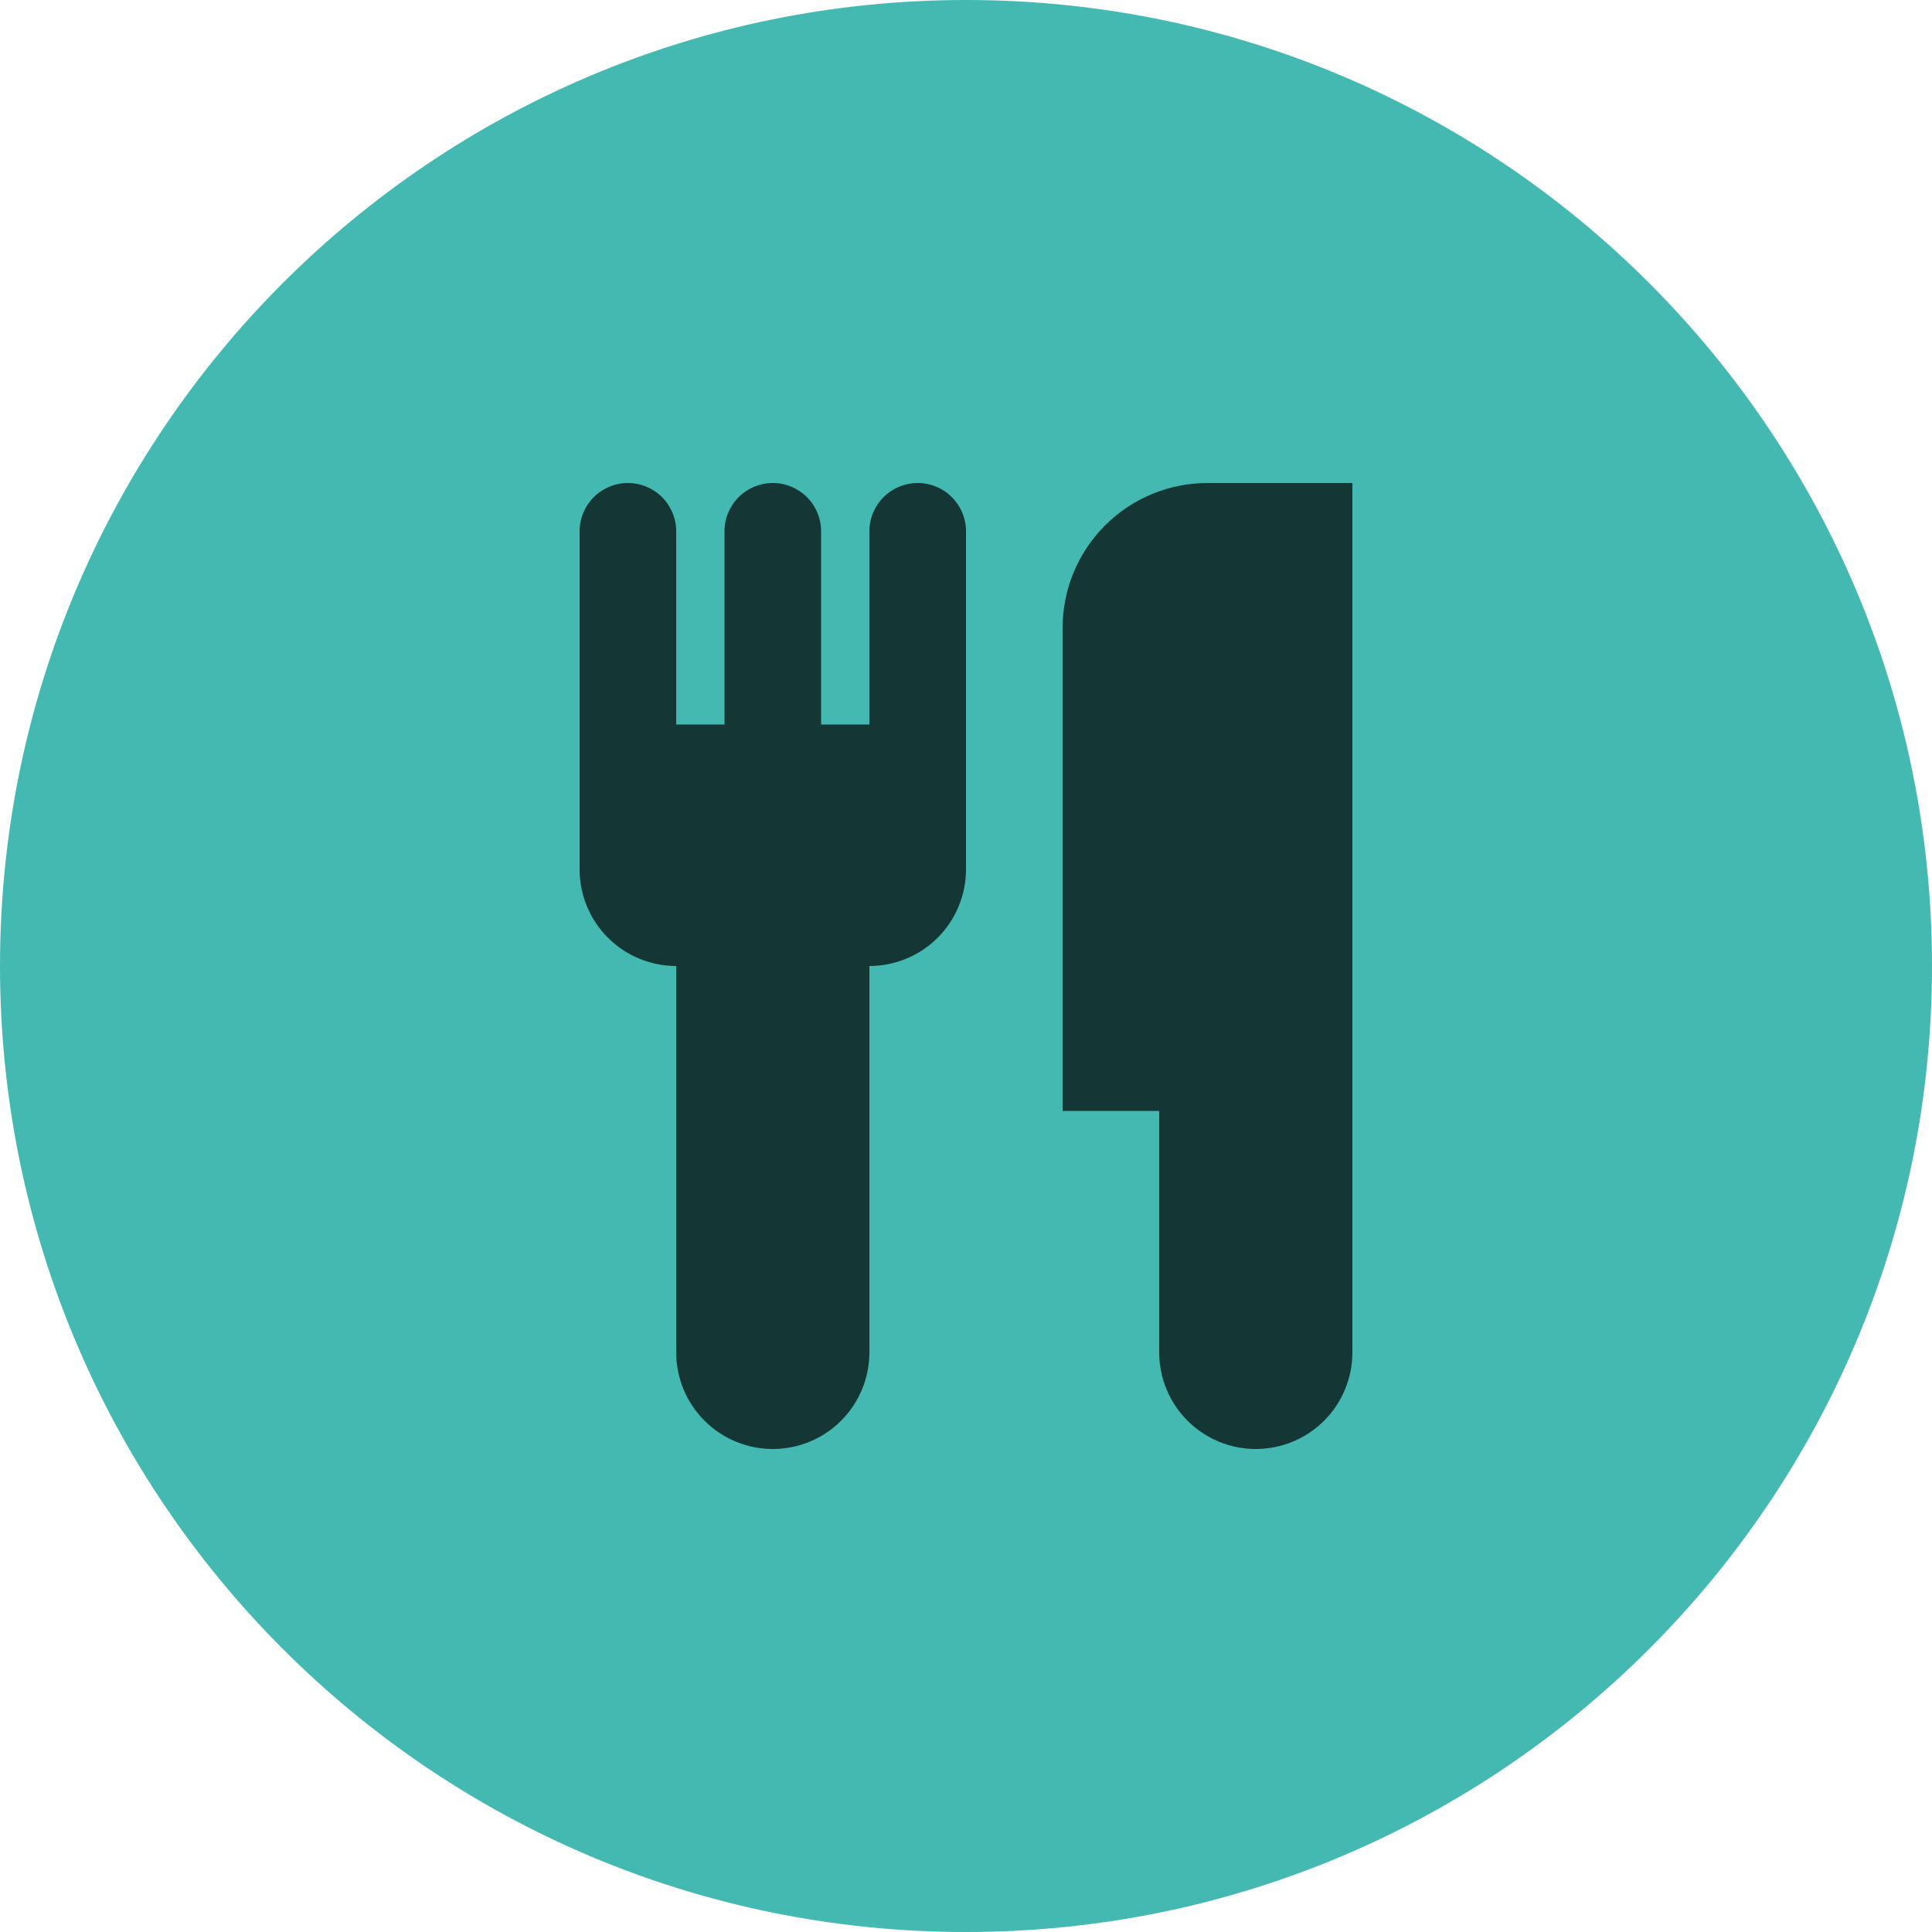
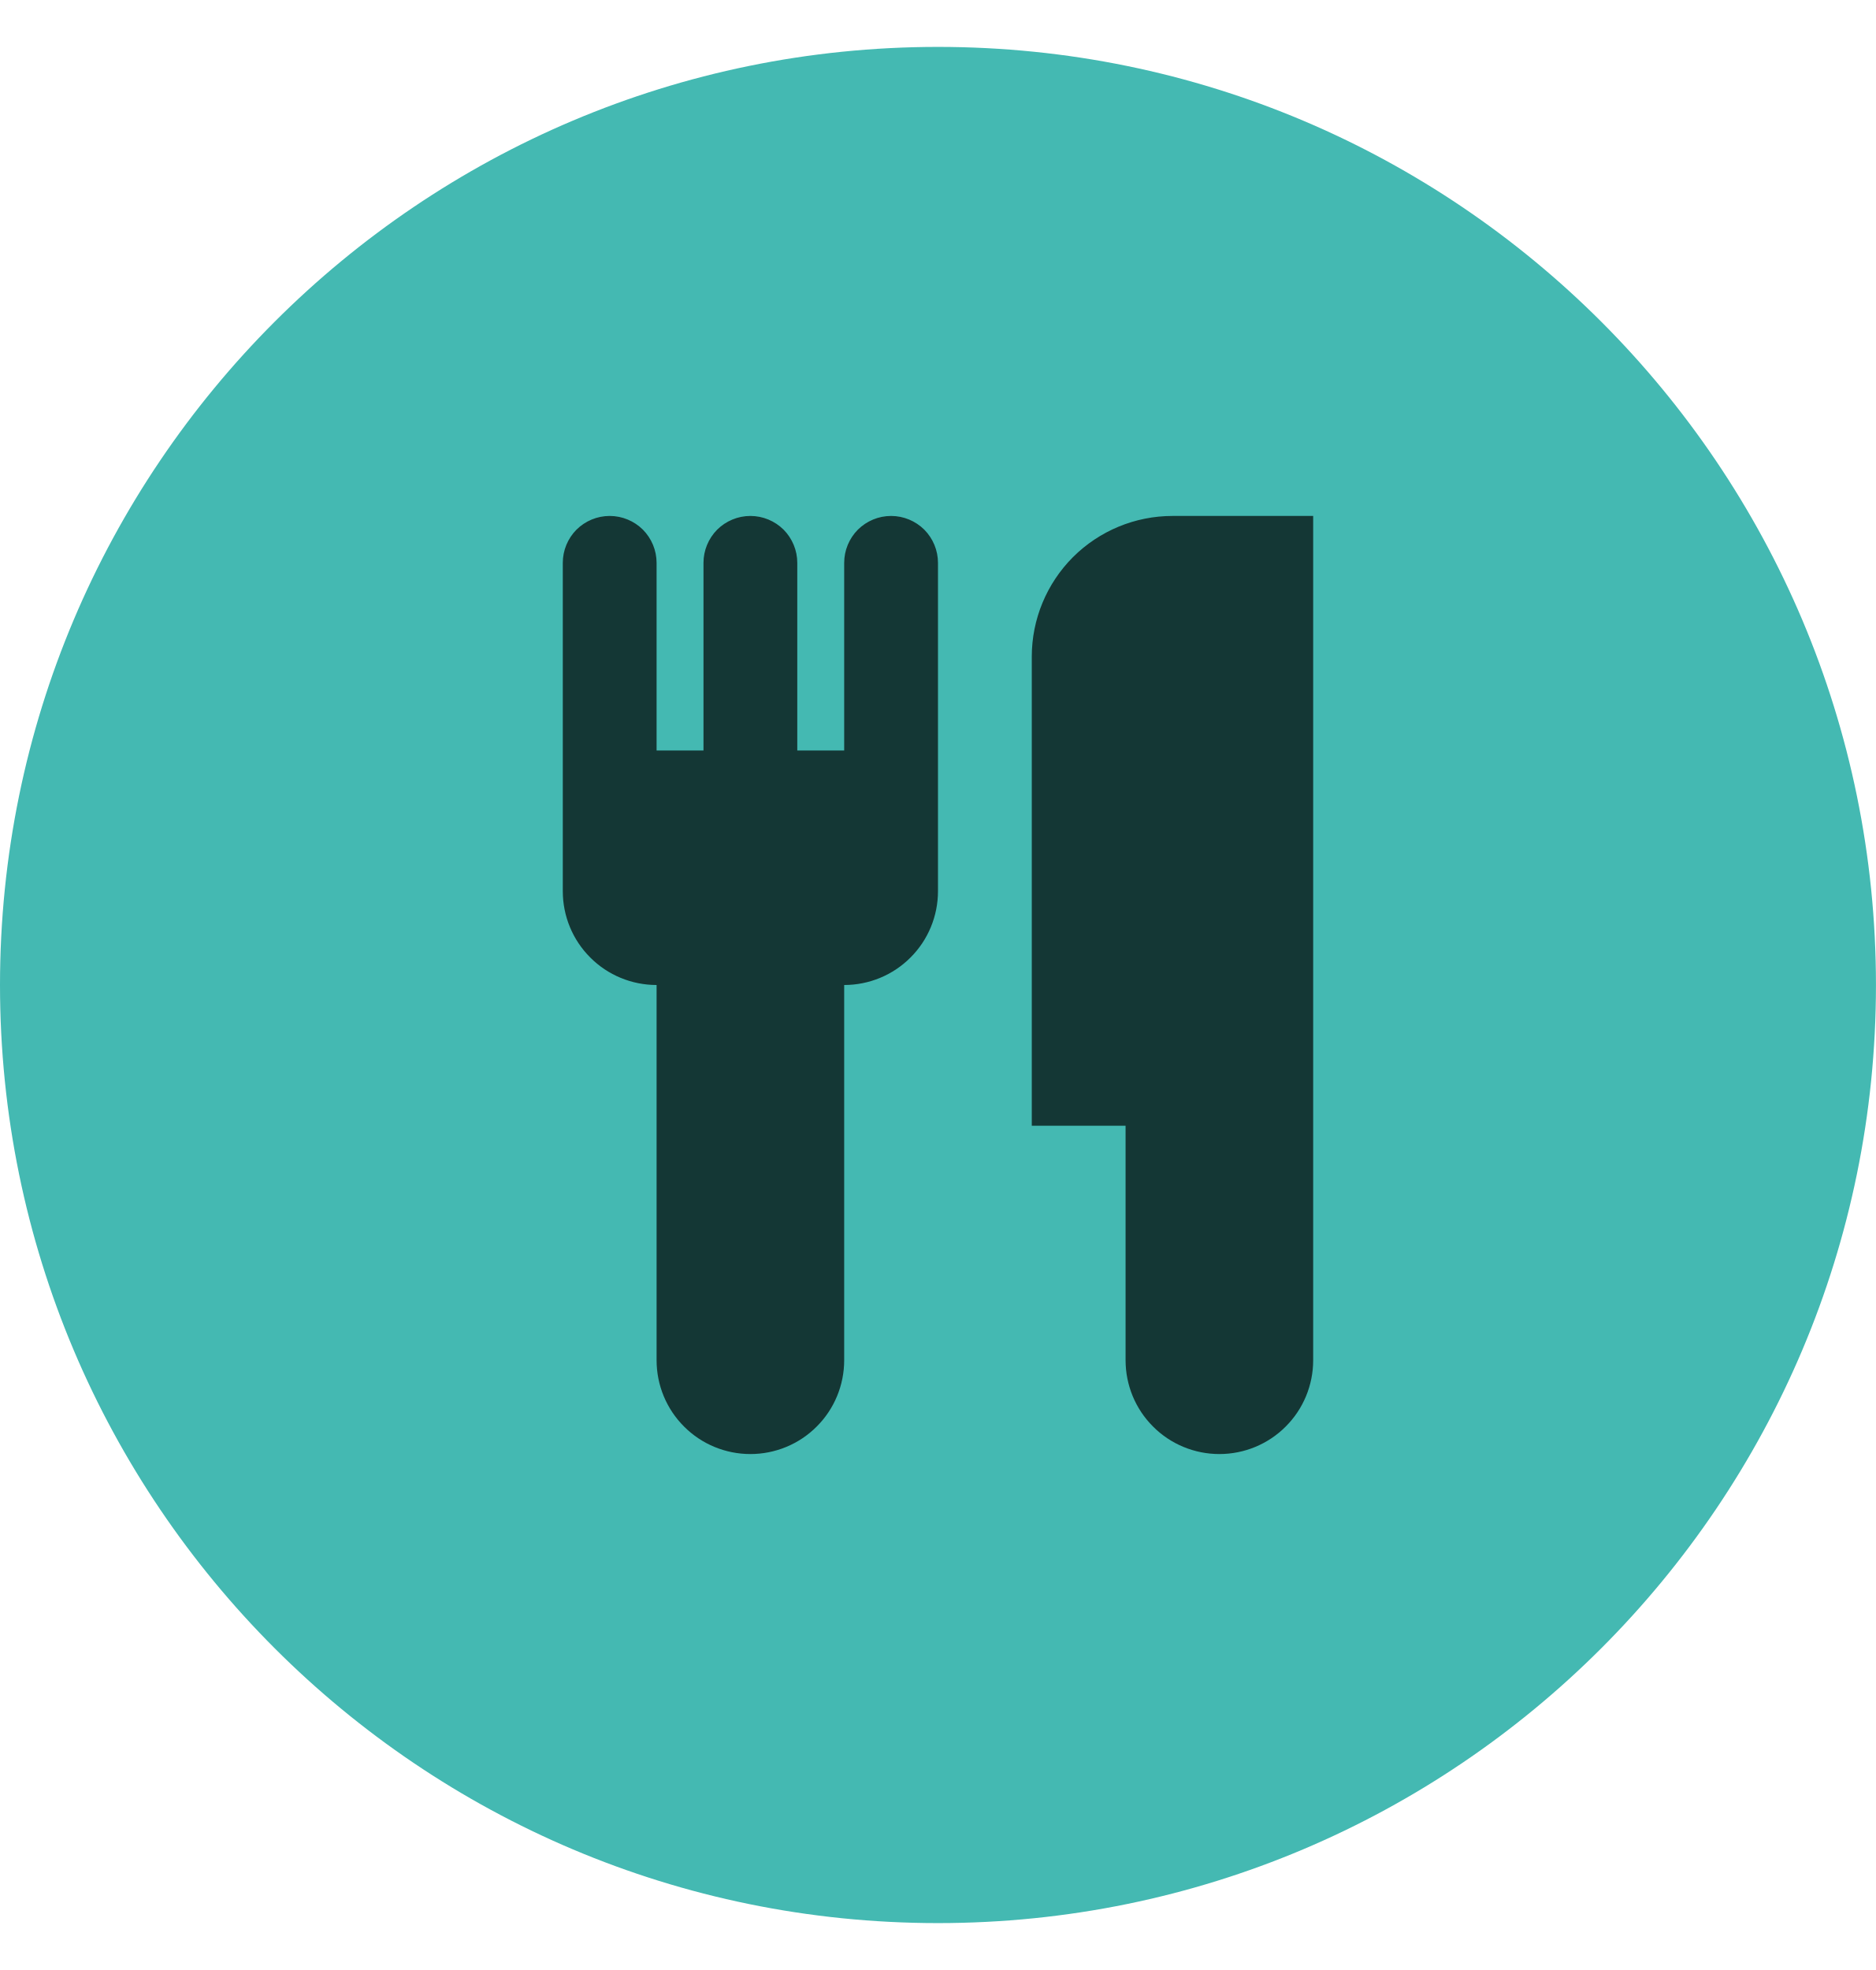
- <svg xmlns="http://www.w3.org/2000/svg" width="200" height="200" viewBox="0 0 200 200" fill="none">
-   <rect width="200" height="200" rx="100" fill="#44B9B2" />
-   <path d="M140 105V140C140 142.652 138.946 145.196 137.071 147.071C135.196 148.946 132.652 150 130 150C127.348 150 124.804 148.946 122.929 147.071C121.054 145.196 120 142.652 120 140V115H110V65C110 61.022 111.58 57.206 114.393 54.393C117.206 51.58 121.022 50 125 50H140V105ZM70 100C67.348 100 64.804 98.946 62.929 97.071C61.054 95.196 60 92.652 60 90V55C60 53.674 60.527 52.402 61.465 51.465C62.402 50.527 63.674 50 65 50C66.326 50 67.598 50.527 68.535 51.465C69.473 52.402 70 53.674 70 55V75H75V55C75 53.674 75.527 52.402 76.465 51.465C77.402 50.527 78.674 50 80 50C81.326 50 82.598 50.527 83.535 51.465C84.473 52.402 85 53.674 85 55V75H90V55C90 53.674 90.527 52.402 91.465 51.465C92.402 50.527 93.674 50 95 50C96.326 50 97.598 50.527 98.535 51.465C99.473 52.402 100 53.674 100 55V90C100 92.652 98.946 95.196 97.071 97.071C95.196 98.946 92.652 100 90 100V140C90 142.652 88.946 145.196 87.071 147.071C85.196 148.946 82.652 150 80 150C77.348 150 74.804 148.946 72.929 147.071C71.054 145.196 70 142.652 70 140V100Z" fill="black" fill-opacity="0.7" />
+ <svg xmlns="http://www.w3.org/2000/svg" width="20" height="21" viewBox="0 0 20 21" fill="none">
+   <rect y="0.5" width="20" height="20" rx="10" fill="#44B9B2" />
+   <path d="M14 11V14.5C14 14.765 13.895 15.02 13.707 15.207C13.52 15.395 13.265 15.5 13 15.5C12.735 15.5 12.48 15.395 12.293 15.207C12.105 15.02 12 14.765 12 14.5V12H11V7C11 6.602 11.158 6.221 11.439 5.939C11.721 5.658 12.102 5.5 12.5 5.5H14V11ZM7 10.5C6.735 10.5 6.48 10.395 6.293 10.207C6.105 10.02 6 9.765 6 9.5V6C6 5.867 6.053 5.74 6.146 5.646C6.24 5.553 6.367 5.5 6.5 5.5C6.633 5.5 6.76 5.553 6.854 5.646C6.947 5.74 7 5.867 7 6V8H7.5V6C7.5 5.867 7.553 5.74 7.646 5.646C7.74 5.553 7.867 5.5 8 5.5C8.133 5.5 8.26 5.553 8.354 5.646C8.447 5.74 8.5 5.867 8.5 6V8H9V6C9 5.867 9.053 5.74 9.146 5.646C9.24 5.553 9.367 5.5 9.5 5.5C9.633 5.5 9.76 5.553 9.854 5.646C9.947 5.74 10 5.867 10 6V9.5C10 9.765 9.895 10.02 9.707 10.207C9.52 10.395 9.265 10.5 9 10.5V14.5C9 14.765 8.895 15.02 8.707 15.207C8.52 15.395 8.265 15.5 8 15.5C7.735 15.5 7.48 15.395 7.293 15.207C7.105 15.02 7 14.765 7 14.5V10.5Z" fill="black" fill-opacity="0.7" />
</svg>
